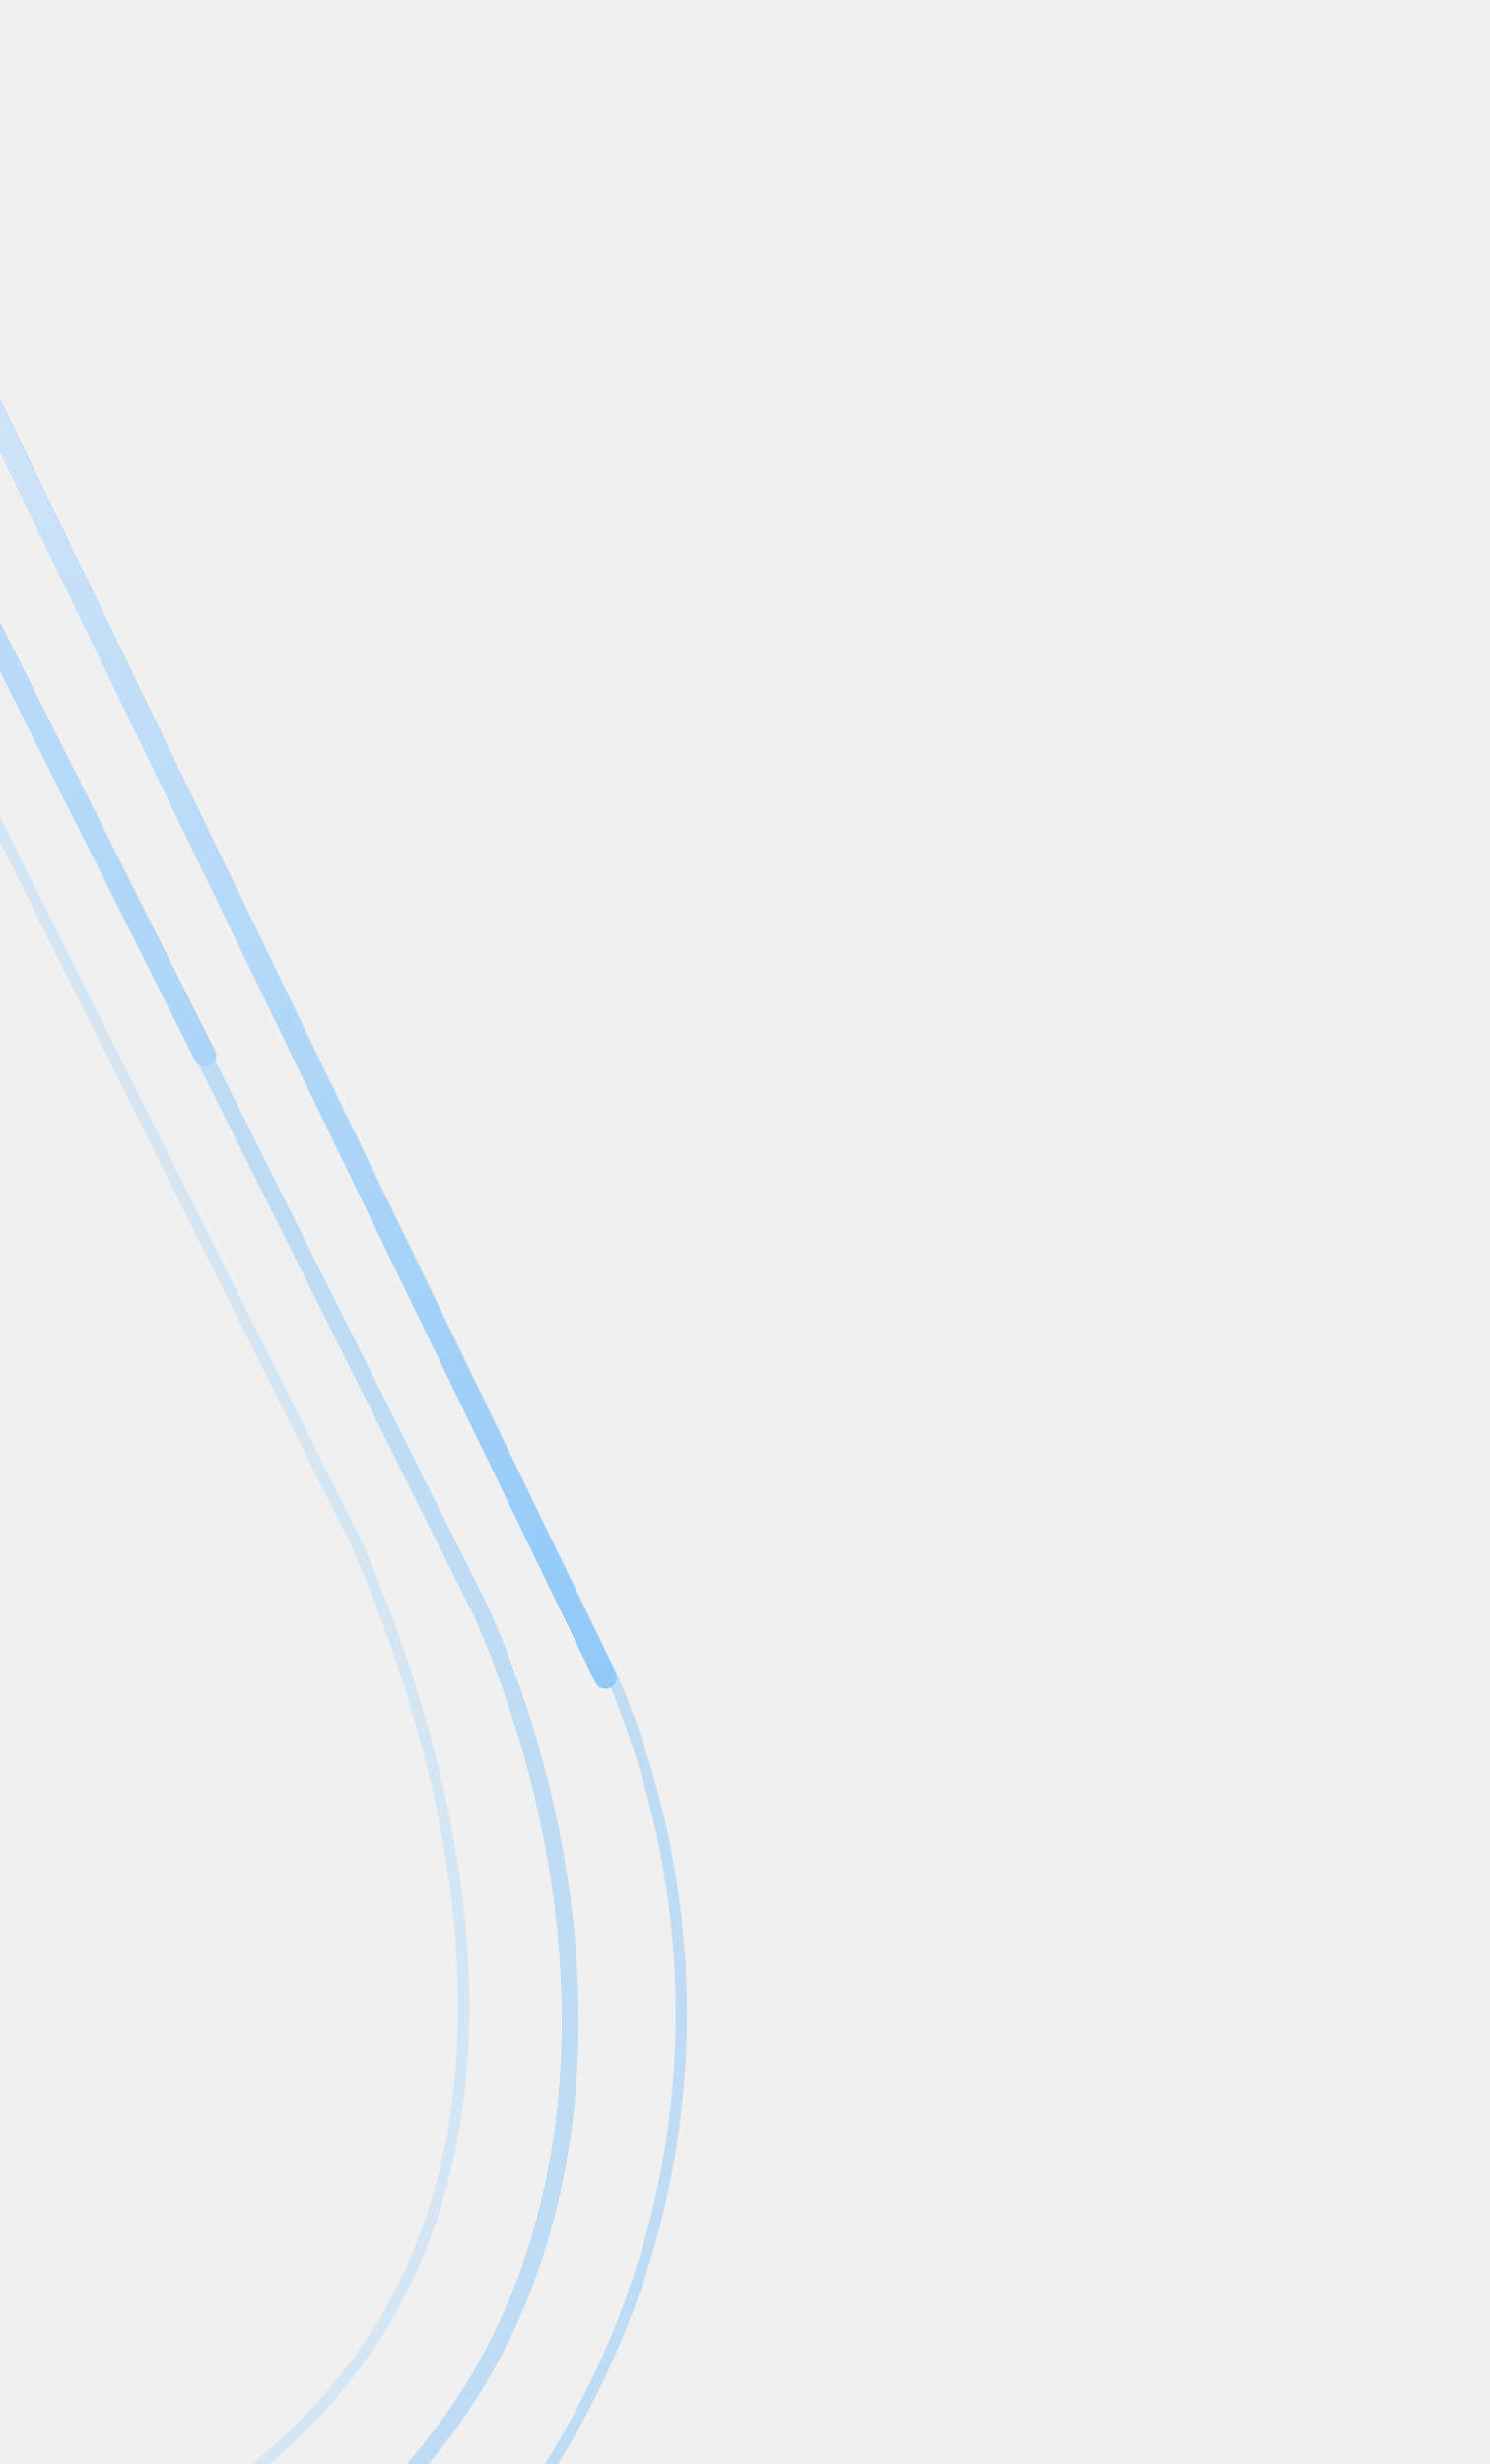
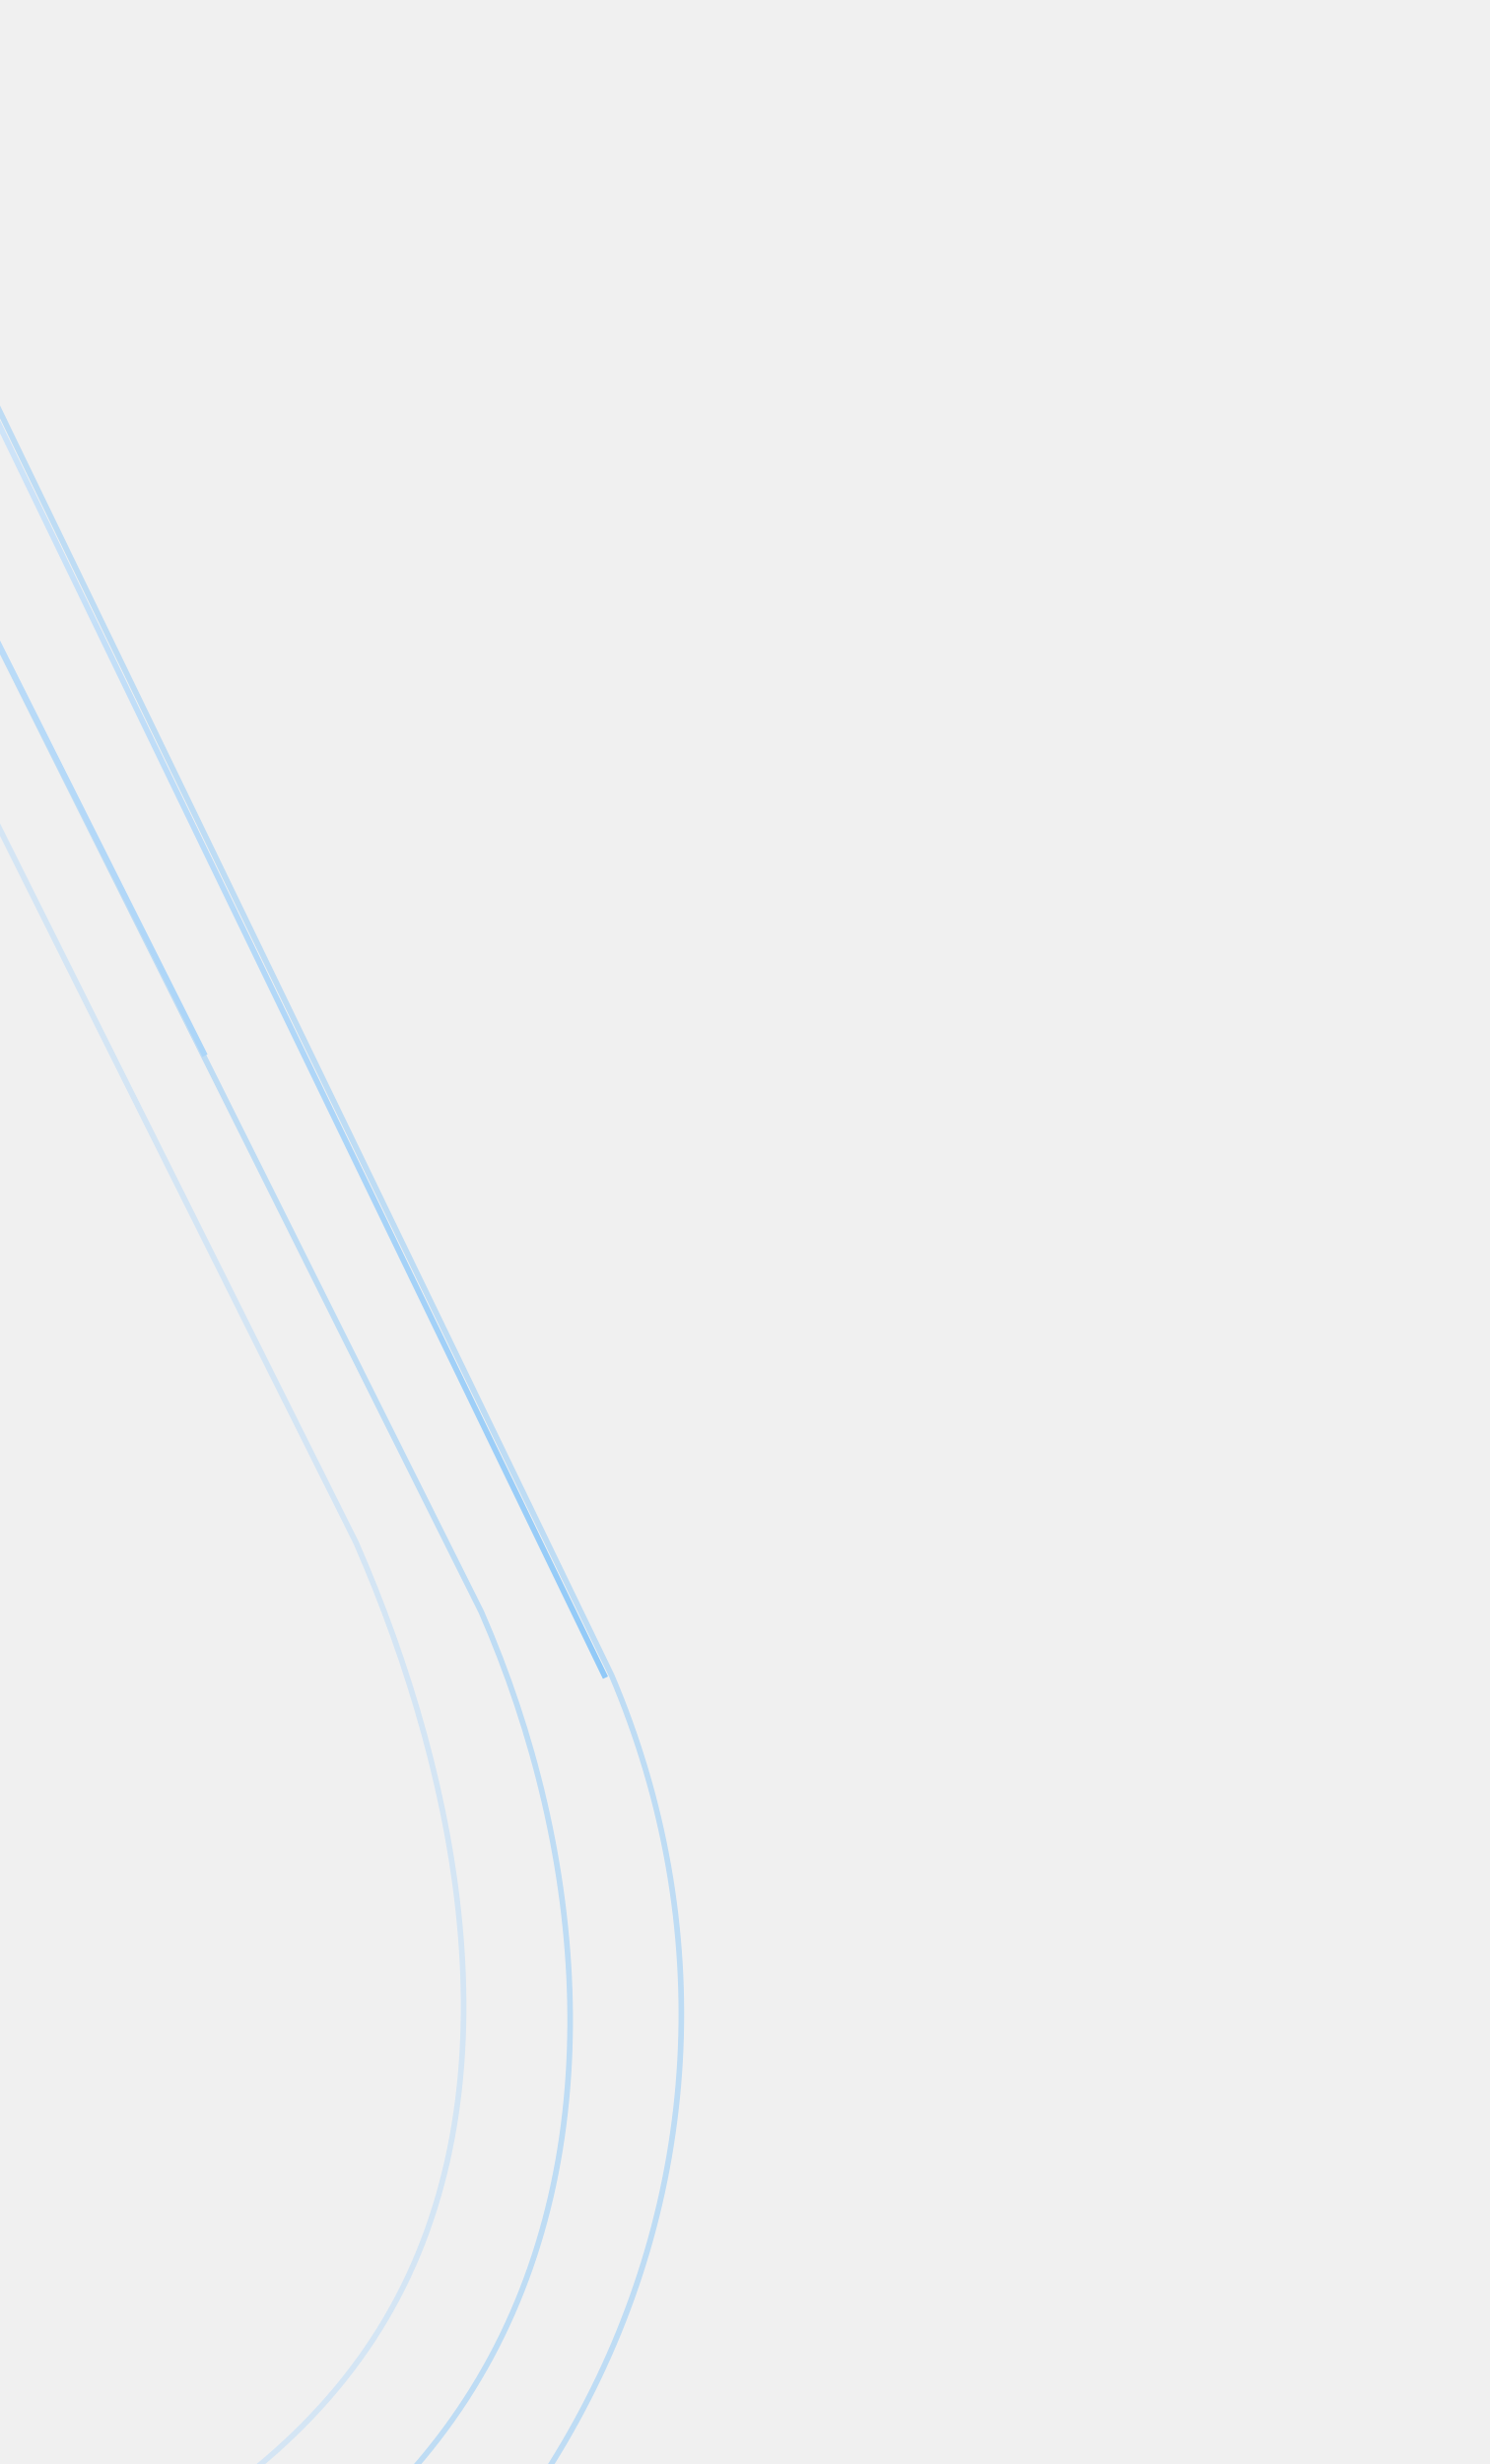
<svg xmlns="http://www.w3.org/2000/svg" width="266" height="440" viewBox="0 0 266 440" fill="none">
  <g opacity="0.5" clipPath="url(#clip0_7249_542)">
-     <path opacity="0.5" d="M-1117.49 301.121C-1100.09 242.683 -1052.81 203.043 -994.085 197.713L-721.971 179.987L-920.674 -197.901C-943.943 -242.093 -944.234 -294.942 -921.6 -339.018C-898.974 -383.193 -856.676 -412.225 -808.593 -416.589L-382.881 -455.226C-303.25 -462.453 -232.511 -416.694 -199.323 -338.152L109.255 299.219C128.134 343.61 125.418 392.85 101.79 434.427C78.162 476.005 38.108 502.343 -8.359 506.56L-277.3 524.397L72.18 1329.53C81.279 1350.61 75.284 1375.35 57.667 1389.2C50.332 1394.94 41.907 1398.2 33.165 1398.99C20.907 1400.1 8.295 1396.27 -1.783 1387.62L-1072.05 459.807C-1117.4 420.408 -1134.8 359.551 -1117.49 301.121Z" stroke="#259DFF" stroke-width="2" />
-     <path opacity="0.5" d="M-410.739 -449.898L-843.974 -410.578C-892.402 -406.182 -935.085 -377.855 -958.012 -334.884L-958.013 -334.882C-980.769 -292.342 -980.829 -241.493 -958.086 -198.86L-957.544 -197.854L-756.641 172.247L-755.525 174.305L-757.861 174.46L-1034.72 192.749L-1034.72 192.75C-1093.88 198.119 -1141.6 236.752 -1159.32 293.567L-1159.32 293.568C-1176.94 350.377 -1159.62 409.398 -1114.08 447.515L-28.312 1354.28C-18.399 1362.47 -5.974 1366.07 6.115 1364.97C14.467 1364.22 22.531 1361.26 29.622 1356.09L30.305 1355.58C47.714 1342.36 53.708 1318.82 44.804 1298.8L-308.077 510.015L-308.956 508.049L-306.809 507.905L-33.143 489.512C13.879 485.238 61.729 464.99 85.559 424.703C109.396 384.405 104.884 331.054 85.952 287.829L-225.857 -336.465L-225.875 -336.5L-225.891 -336.536C-259.154 -412.933 -330.385 -457.191 -410.739 -449.898Z" stroke="#259DFF" stroke-width="3" />
-     <path d="M-433.61 -462.569L-866.844 -423.25C-915.441 -418.839 -958.273 -390.412 -981.279 -347.292L-981.28 -347.292C-1004.3 -304.269 -1004.17 -252.775 -980.81 -209.79L-980.81 -209.789L-779.907 160.312L-779.163 161.684L-780.72 161.787L-1057.62 180.081C-1116.97 185.475 -1164.84 224.245 -1182.62 281.247C-1200.3 338.247 -1182.92 397.478 -1137.23 435.725L-51.456 1342.49C-41.439 1350.76 -28.883 1354.41 -16.666 1353.3C-7.953 1352.51 0.45 1349.35 7.781 1343.81L7.78 1343.81C25.377 1330.45 31.434 1306.65 22.435 1286.42L-330.446 497.637L-331.032 496.327L-329.6 496.231L-55.933 477.837C-8.75 473.551 44.903 454.655 68.825 414.212C92.74 373.782 82.598 318.853 63.579 275.444L-248.236 -348.862L-248.248 -348.886L-248.259 -348.909C-281.602 -425.49 -353.028 -469.883 -433.61 -462.569Z" stroke="#81C4FF" stroke-opacity="0.5" stroke-width="2" />
-     <path d="M-383.999 -454.863C-304.368 -462.09 -233.629 -416.331 -200.44 -337.789L108.137 299.582" stroke="url(#paint0_linear_7249_542)" stroke-width="4" stroke-linecap="round" />
-     <path d="M-465.999 -559.001C-386.477 -567.339 -315.106 -522.572 -280.825 -444.5L36.619 188.502" stroke="url(#paint1_linear_7249_542)" stroke-width="4" stroke-linecap="round" />
+     <path opacity="0.5" d="M-1117.49 301.121C-1100.09 242.683 -1052.81 203.043 -994.085 197.713L-721.971 179.987L-920.674 -197.901C-943.943 -242.093 -944.234 -294.942 -921.6 -339.018C-898.974 -383.193 -856.676 -412.225 -808.593 -416.589L-382.881 -455.226C-303.25 -462.453 -232.511 -416.694 -199.323 -338.152L109.255 299.219C128.134 343.61 125.418 392.85 101.79 434.427C78.162 476.005 38.108 502.343 -8.359 506.56L-277.3 524.397L72.18 1329.53C81.279 1350.61 75.284 1375.35 57.667 1389.2C50.332 1394.94 41.907 1398.2 33.165 1398.99C20.907 1400.1 8.295 1396.27 -1.783 1387.62L-1072.05 459.807C-1117.4 420.408 -1134.8 359.551 -1117.49 301.121Z" stroke="#259DFF" strokeWidth="2" />
+     <path opacity="0.5" d="M-410.739 -449.898L-843.974 -410.578C-892.402 -406.182 -935.085 -377.855 -958.012 -334.884L-958.013 -334.882C-980.769 -292.342 -980.829 -241.493 -958.086 -198.86L-957.544 -197.854L-756.641 172.247L-755.525 174.305L-757.861 174.46L-1034.72 192.749L-1034.72 192.75C-1093.88 198.119 -1141.6 236.752 -1159.32 293.567L-1159.32 293.568C-1176.94 350.377 -1159.62 409.398 -1114.08 447.515L-28.312 1354.28C-18.399 1362.47 -5.974 1366.07 6.115 1364.97C14.467 1364.22 22.531 1361.26 29.622 1356.09L30.305 1355.58C47.714 1342.36 53.708 1318.82 44.804 1298.8L-308.077 510.015L-308.956 508.049L-306.809 507.905L-33.143 489.512C13.879 485.238 61.729 464.99 85.559 424.703C109.396 384.405 104.884 331.054 85.952 287.829L-225.857 -336.465L-225.875 -336.5L-225.891 -336.536C-259.154 -412.933 -330.385 -457.191 -410.739 -449.898Z" stroke="#259DFF" strokeWidth="3" />
+     <path d="M-433.61 -462.569L-866.844 -423.25C-915.441 -418.839 -958.273 -390.412 -981.279 -347.292L-981.28 -347.292C-1004.3 -304.269 -1004.17 -252.775 -980.81 -209.79L-980.81 -209.789L-779.907 160.312L-779.163 161.684L-780.72 161.787L-1057.62 180.081C-1116.97 185.475 -1164.84 224.245 -1182.62 281.247C-1200.3 338.247 -1182.92 397.478 -1137.23 435.725L-51.456 1342.49C-41.439 1350.76 -28.883 1354.41 -16.666 1353.3C-7.953 1352.51 0.45 1349.35 7.781 1343.81L7.78 1343.81C25.377 1330.45 31.434 1306.65 22.435 1286.42L-330.446 497.637L-331.032 496.327L-329.6 496.231L-55.933 477.837C-8.75 473.551 44.903 454.655 68.825 414.212C92.74 373.782 82.598 318.853 63.579 275.444L-248.236 -348.862L-248.248 -348.886L-248.259 -348.909C-281.602 -425.49 -353.028 -469.883 -433.61 -462.569Z" stroke="#81C4FF" stroke-opacity="0.5" strokeWidth="2" />
+     <path d="M-383.999 -454.863C-304.368 -462.09 -233.629 -416.331 -200.44 -337.789L108.137 299.582" stroke="url(#paint0_linear_7249_542)" strokeWidth="4" strokeLinecap="round" />
+     <path d="M-465.999 -559.001C-386.477 -567.339 -315.106 -522.572 -280.825 -444.5L36.619 188.502" stroke="url(#paint1_linear_7249_542)" strokeWidth="4" strokeLinecap="round" />
  </g>
  <defs>
    <linearGradient id="paint0_linear_7249_542" x1="-170.14" y1="-474.272" x2="108.031" y2="325.215" gradientUnits="userSpaceOnUse">
      <stop offset="0.563" stop-color="#DDECFF" />
      <stop offset="1" stop-color="#259DFF" />
    </linearGradient>
    <linearGradient id="paint1_linear_7249_542" x1="-431.769" y1="-648.957" x2="77.516" y2="360.883" gradientUnits="userSpaceOnUse">
      <stop offset="0.563" stop-color="#DDECFF" />
      <stop offset="1" stop-color="#259DFF" />
    </linearGradient>
    <clipPath id="clip0_7249_542">
      <rect width="266" height="472" fill="white" transform="matrix(-1 0 0 1 266 -32)" />
    </clipPath>
  </defs>
</svg>
